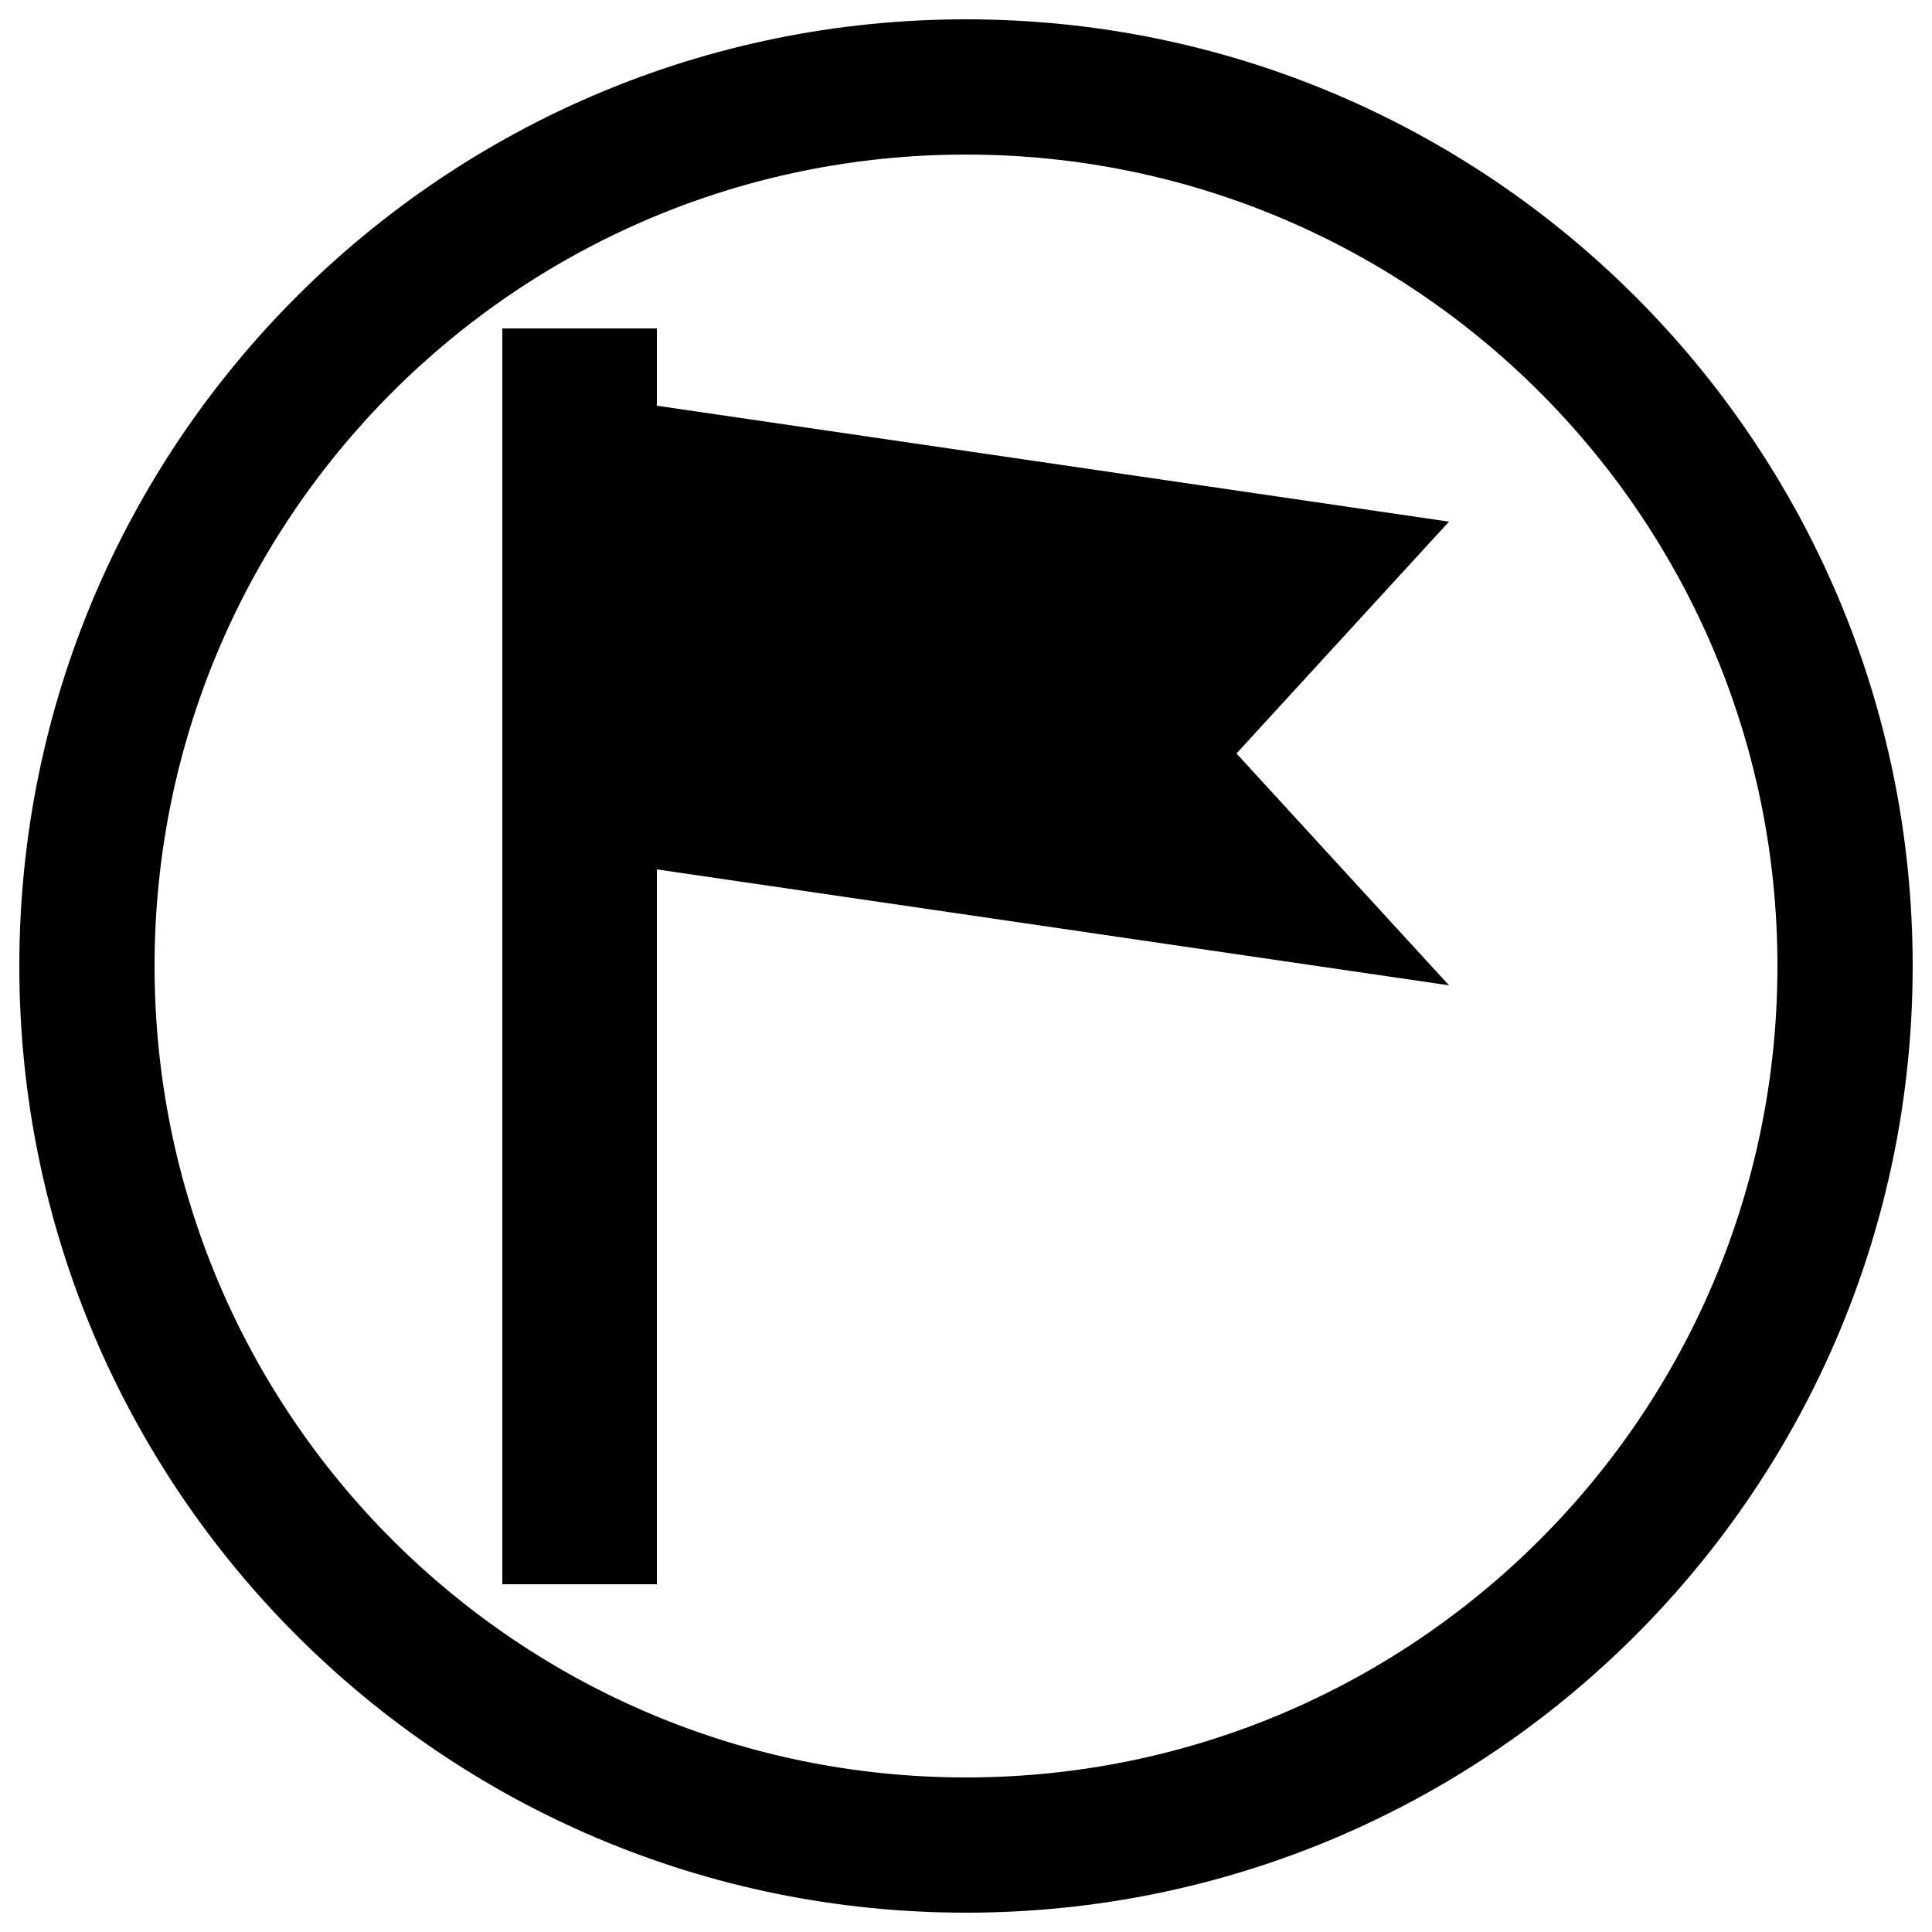
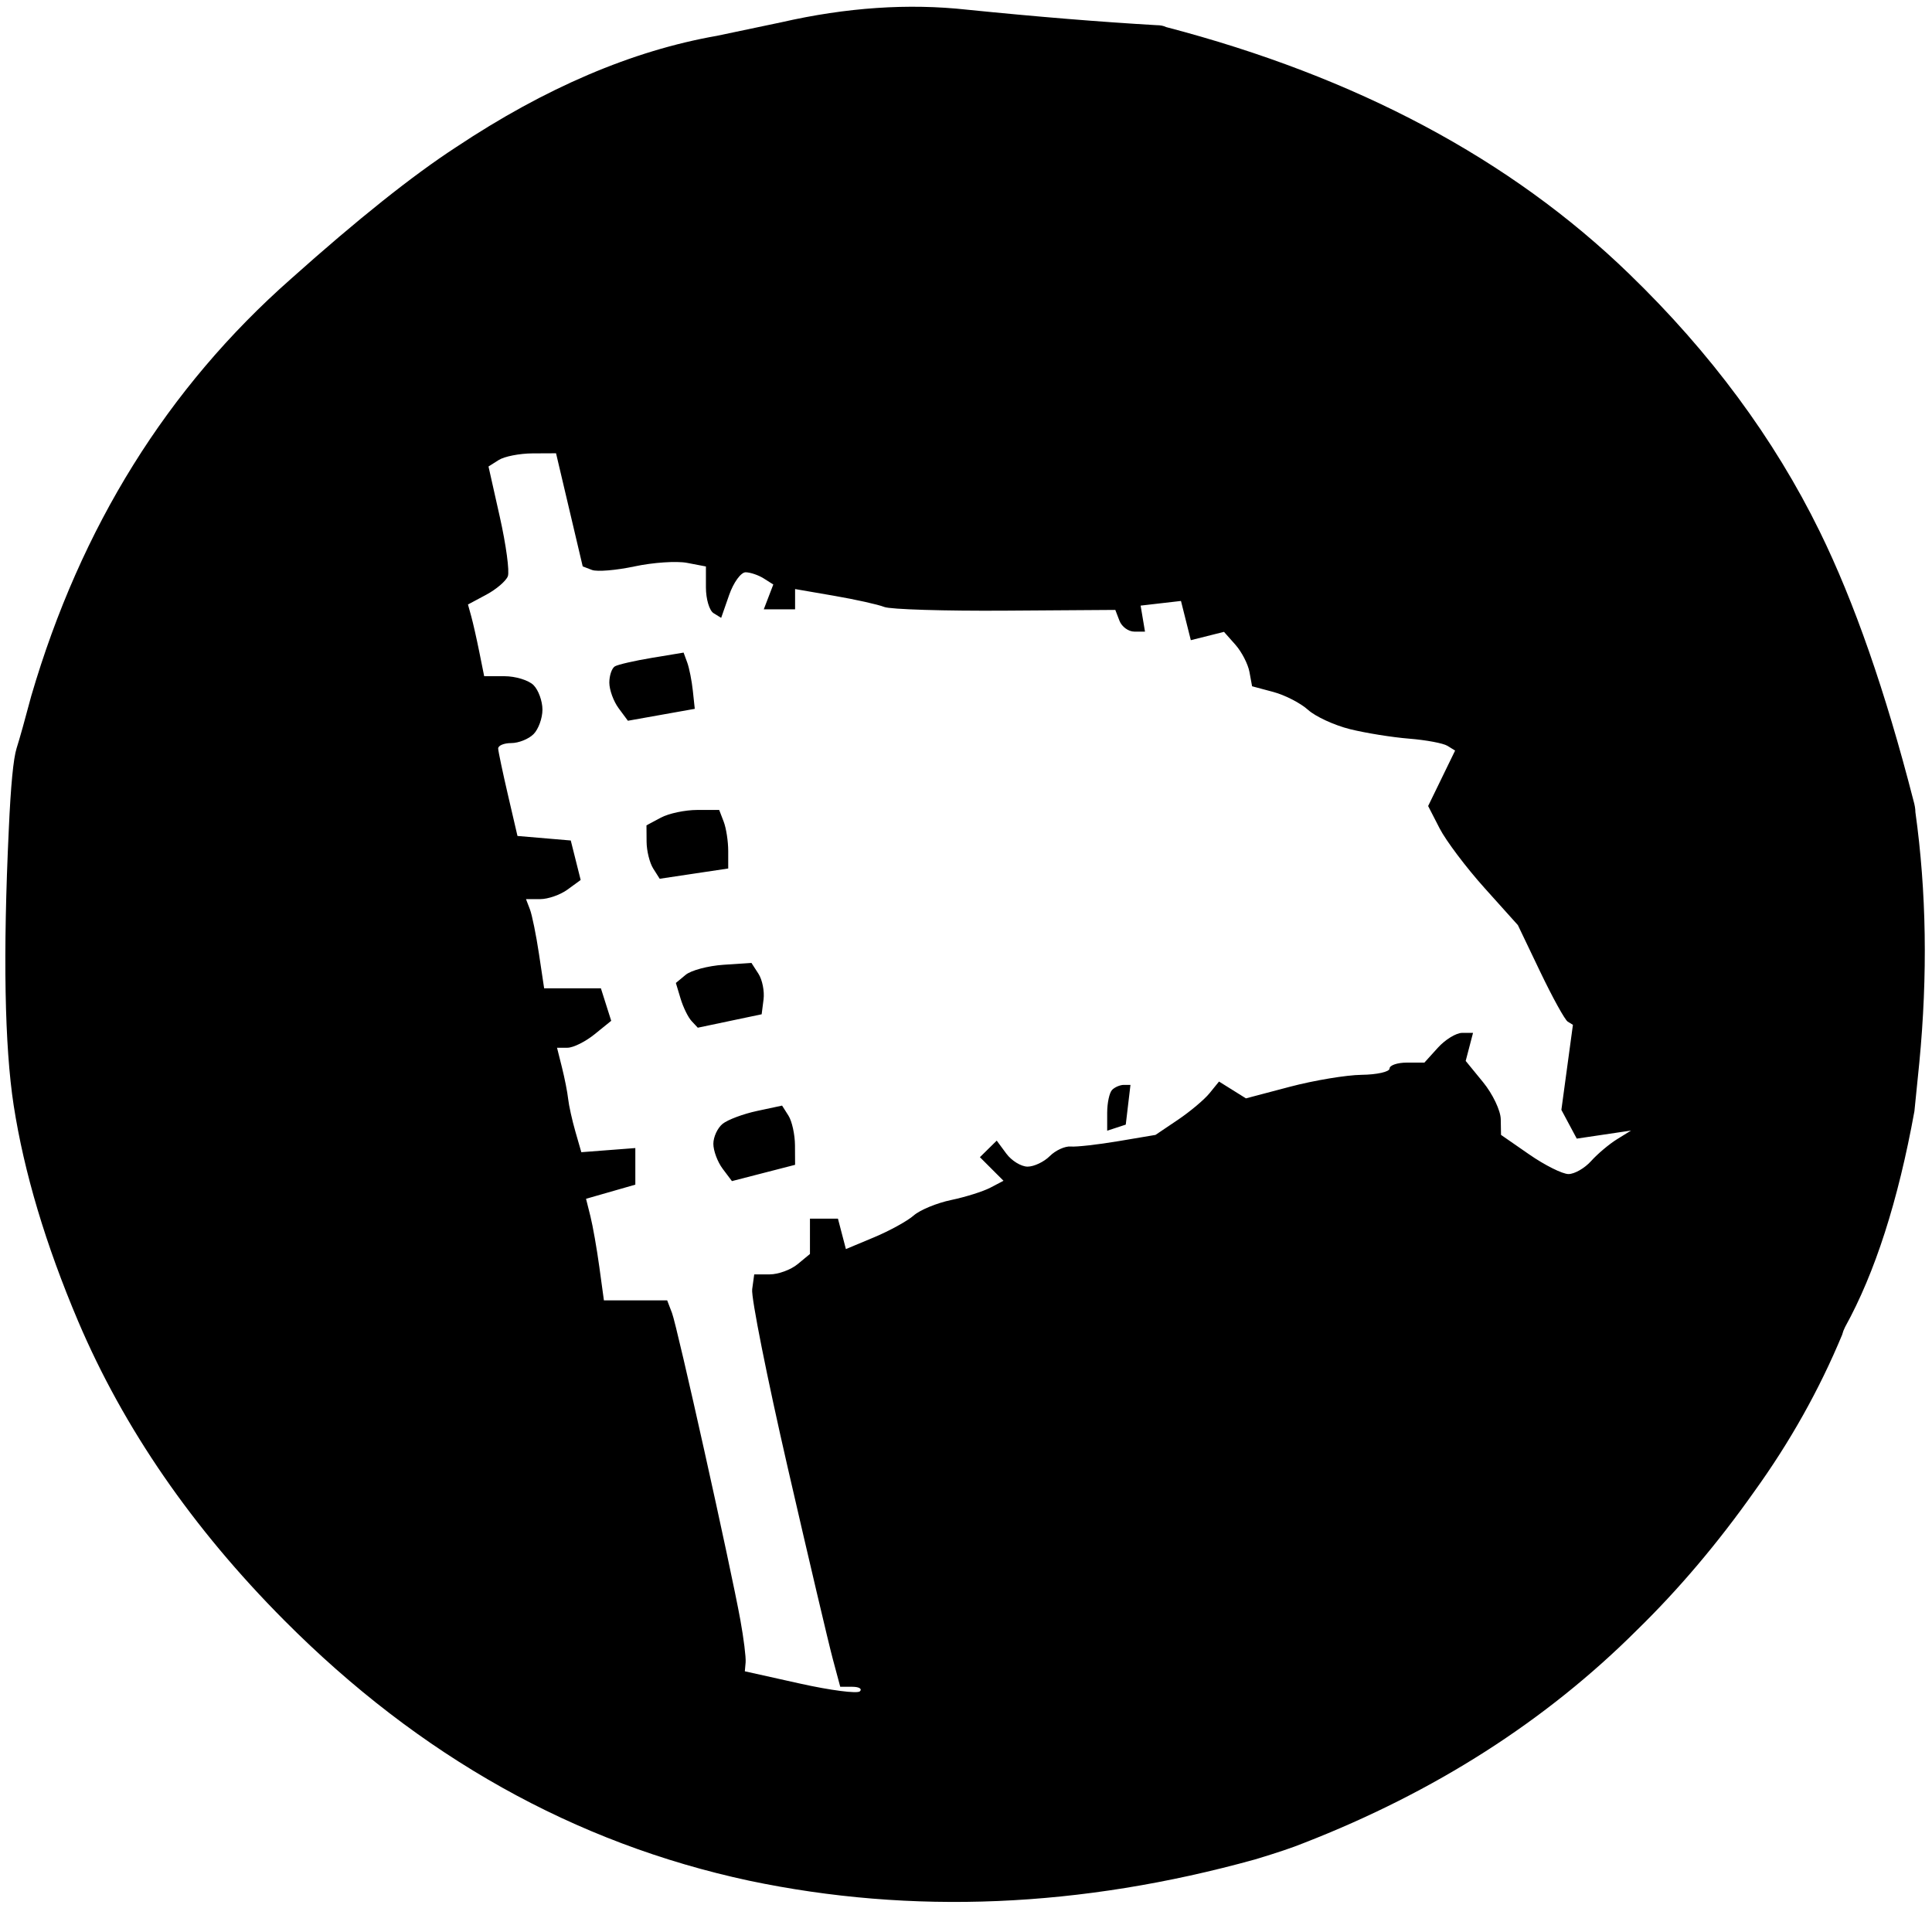
<svg xmlns="http://www.w3.org/2000/svg" viewBox="0 0 1000 1000">
-   <path d="M500 10 A490 490 0 1 0 500 990 A490 490 0 1 0 500 10 Z M500 80 A420 420 0 1 1 500 920 A420 420 0 1 1 500 80 Z" />
-   <path d="M260 170 L340 170 L340 820 L260 820 Z M340 210 L750 270 L640 390 L750 510 L340 450 Z" />
+   <path d="M387.765 973.447Q252.275 944.389 147.118 838.677Q75.834 767.034 40.445 683.868Q15.167 624.248 7.078 572.144Q0 526.052 4.55 429.359Q6.067 395.291 8.595 387.275Q11.122 379.259 16.178 360.22Q54.601 228.958 150.657 144.289Q202.224 98.196 236.097 76.152Q305.359 30.06 371.082 18.537Q387.765 15.03 404.449 11.523Q455.005 0 500.506 5.01Q555.106 10.521 598.584 13.026Q601.618 13.026 603.64 14.028Q751.264 52.605 843.276 141.784Q906.471 202.906 941.86 275.05Q968.655 329.659 990.394 414.329Q991.405 417.836 991.405 420.341Q1000 481.964 993.428 550.1Q991.911 565.631 990.9 575.15Q978.261 644.79 955.005 686.874Q953.994 688.878 953.488 690.882Q935.794 733.467 907.988 772.044Q879.676 812.124 847.321 843.687Q776.542 914.329 674.924 953.908Q666.33 957.415 649.646 962.425Q514.156 1000 387.765 973.447Z M251.674 307.826 242.217 312.887 243.898 318.943C244.823 322.275 246.712 330.625 248.095 337.5L250.611 350H261.075C266.83 350 273.615 352.077 276.154 354.615C278.692 357.154 280.769 362.865 280.769 367.308C280.769 371.75 278.692 377.462 276.154 380C273.615 382.538 268.423 384.615 264.615 384.615C260.808 384.615 257.766 385.913 257.855 387.5C257.945 389.087 260.229 399.904 262.932 411.538L267.846 432.692L281.636 433.864L295.426 435.036L297.99 445.252L300.554 455.468L293.772 460.426C290.043 463.153 283.675 465.385 279.623 465.385H272.254L274.279 470.662C275.393 473.565 277.505 483.949 278.973 493.739L281.643 511.538H296.331H311.02L313.691 519.954L316.362 528.369L307.755 535.338C303.021 539.171 296.71 542.308 293.731 542.308H288.315L290.862 552.456C292.263 558.037 293.709 565.393 294.075 568.802C294.442 572.211 296.125 579.81 297.816 585.688L300.89 596.376L314.868 595.303L328.846 594.231V603.702V613.174L316.087 616.833L303.329 620.492L305.584 629.479C306.825 634.422 308.908 646.254 310.212 655.772L312.584 673.077H328.957H345.331L347.82 679.564C350.542 686.657 378.14 810.604 383.201 838.462C384.93 847.981 386.16 857.86 385.934 860.416L385.524 865.062L414.124 871.425C429.855 874.925 443.785 876.728 445.08 875.432C446.376 874.137 444.618 873.077 441.174 873.077H434.912L431.042 858.654C428.913 850.721 418.419 806.154 407.72 759.615C397.022 713.077 388.744 671.538 389.326 667.308L390.385 659.615H398.417C402.835 659.615 409.325 657.24 412.84 654.337L419.231 649.058V639.914V630.769H426.474H433.718L435.777 638.644L437.837 646.518L452.431 640.42C460.459 637.066 469.686 631.984 472.936 629.128C476.187 626.271 484.904 622.67 492.308 621.127C499.712 619.583 508.839 616.712 512.591 614.746L519.412 611.171L513.305 605.063L507.198 598.956L511.55 594.67L515.902 590.385L520.875 597.115C523.61 600.817 528.562 603.846 531.88 603.846C535.198 603.846 540.361 601.397 543.354 598.404C546.347 595.411 551.231 593.176 554.206 593.438C557.181 593.7 568.269 592.455 578.846 590.671L598.077 587.428L609.615 579.656C615.962 575.381 623.36 569.167 626.057 565.846L630.96 559.807L637.93 564.16L644.899 568.513L667.642 562.507C680.15 559.204 696.875 556.421 704.808 556.323C712.74 556.225 719.231 554.762 719.231 553.072C719.231 551.382 723.289 550 728.25 550H737.269L744.231 542.308C748.06 538.077 753.722 534.615 756.814 534.615H762.436L760.537 541.876L758.638 549.137L767.642 560.145C772.595 566.2 776.709 574.813 776.785 579.285L776.923 587.415L791.553 597.554C799.599 603.13 808.734 607.692 811.852 607.692C814.97 607.692 820.238 604.663 823.558 600.962C826.879 597.26 832.888 592.193 836.913 589.702L844.231 585.174L830.18 587.26L816.129 589.347L812.148 581.908L808.167 574.469L811.153 552.462L814.14 530.454L811.452 528.792C809.973 527.879 803.565 516.267 797.21 502.989L785.657 478.846L768.389 459.615C758.891 449.038 748.438 435.167 745.16 428.791L739.201 417.197L746.182 402.845L753.163 388.493L749.194 386.04C747.011 384.691 738.078 383.02 729.343 382.326C720.608 381.632 706.845 379.421 698.757 377.412C690.67 375.404 680.904 370.91 677.055 367.427C673.206 363.944 665.112 359.772 659.067 358.155L648.077 355.216L646.718 347.8C645.971 343.722 642.699 337.384 639.448 333.716L633.536 327.047L624.951 329.202L616.366 331.357L613.818 321.205L611.27 311.053L600.827 312.257L590.385 313.462L591.515 320.192L592.645 326.923H587.119C584.079 326.923 580.622 324.396 579.437 321.306L577.282 315.69L520.372 316.075C489.071 316.287 460.865 315.427 457.692 314.163C454.519 312.899 442.837 310.297 431.731 308.381L411.538 304.896V310.14V315.385H403.435H395.331L397.796 308.961L400.261 302.538L395.323 299.405C392.607 297.682 388.39 296.245 385.953 296.213C383.516 296.18 379.666 301.476 377.399 307.981L373.276 319.808L369.33 317.369C367.16 316.028 365.385 310.042 365.385 304.068V293.204L355.603 291.335C350.224 290.306 338.033 291.126 328.513 293.157C318.993 295.187 309.045 296.02 306.406 295.007L301.609 293.167L294.707 263.891L287.806 234.615L275.634 234.674C268.939 234.707 261.073 236.246 258.154 238.095L252.847 241.456L258.714 267.613C261.942 281.999 263.805 295.794 262.856 298.267C261.907 300.741 256.875 305.042 251.674 307.826ZM320.192 366.564C317.548 362.992 315.385 357.04 315.385 353.338C315.385 349.636 316.683 345.84 318.269 344.901C319.856 343.963 328.506 341.979 337.492 340.492L353.829 337.788L355.715 342.933C356.752 345.762 358.054 352.31 358.608 357.483L359.615 366.89L342.308 369.975L325 373.061L320.192 366.564ZM338.095 449.539C336.246 446.619 334.707 440.397 334.674 435.712L334.615 427.194L342.055 423.212C346.147 421.022 354.615 419.231 360.874 419.231H372.254L374.589 425.315C375.873 428.661 376.923 435.478 376.923 440.464V449.529L359.19 452.188L341.457 454.847L338.095 449.539ZM357.941 528.47C356.164 526.561 353.612 521.35 352.269 516.889L349.826 508.778L354.907 504.562C357.701 502.243 366.501 499.907 374.463 499.371L388.939 498.396L392.568 504.006C394.565 507.091 395.755 513.075 395.214 517.303L394.231 524.991L377.701 528.466L361.171 531.94L357.941 528.47ZM374.038 604.933C371.394 601.411 369.231 595.611 369.231 592.044C369.231 588.476 371.394 583.814 374.038 581.684C376.683 579.554 384.687 576.561 391.827 575.033L404.807 572.255L408.114 577.473C409.933 580.344 411.447 587.241 411.48 592.801L411.538 602.91L395.192 607.123L378.846 611.336L374.038 604.933ZM577.885 583.678 573.077 585.256V575.962C573.077 570.849 574.231 565.513 575.641 564.103C577.051 562.692 579.762 561.538 581.666 561.538H585.126L583.909 571.819L582.692 582.099L577.885 583.678Z" />
</svg>
